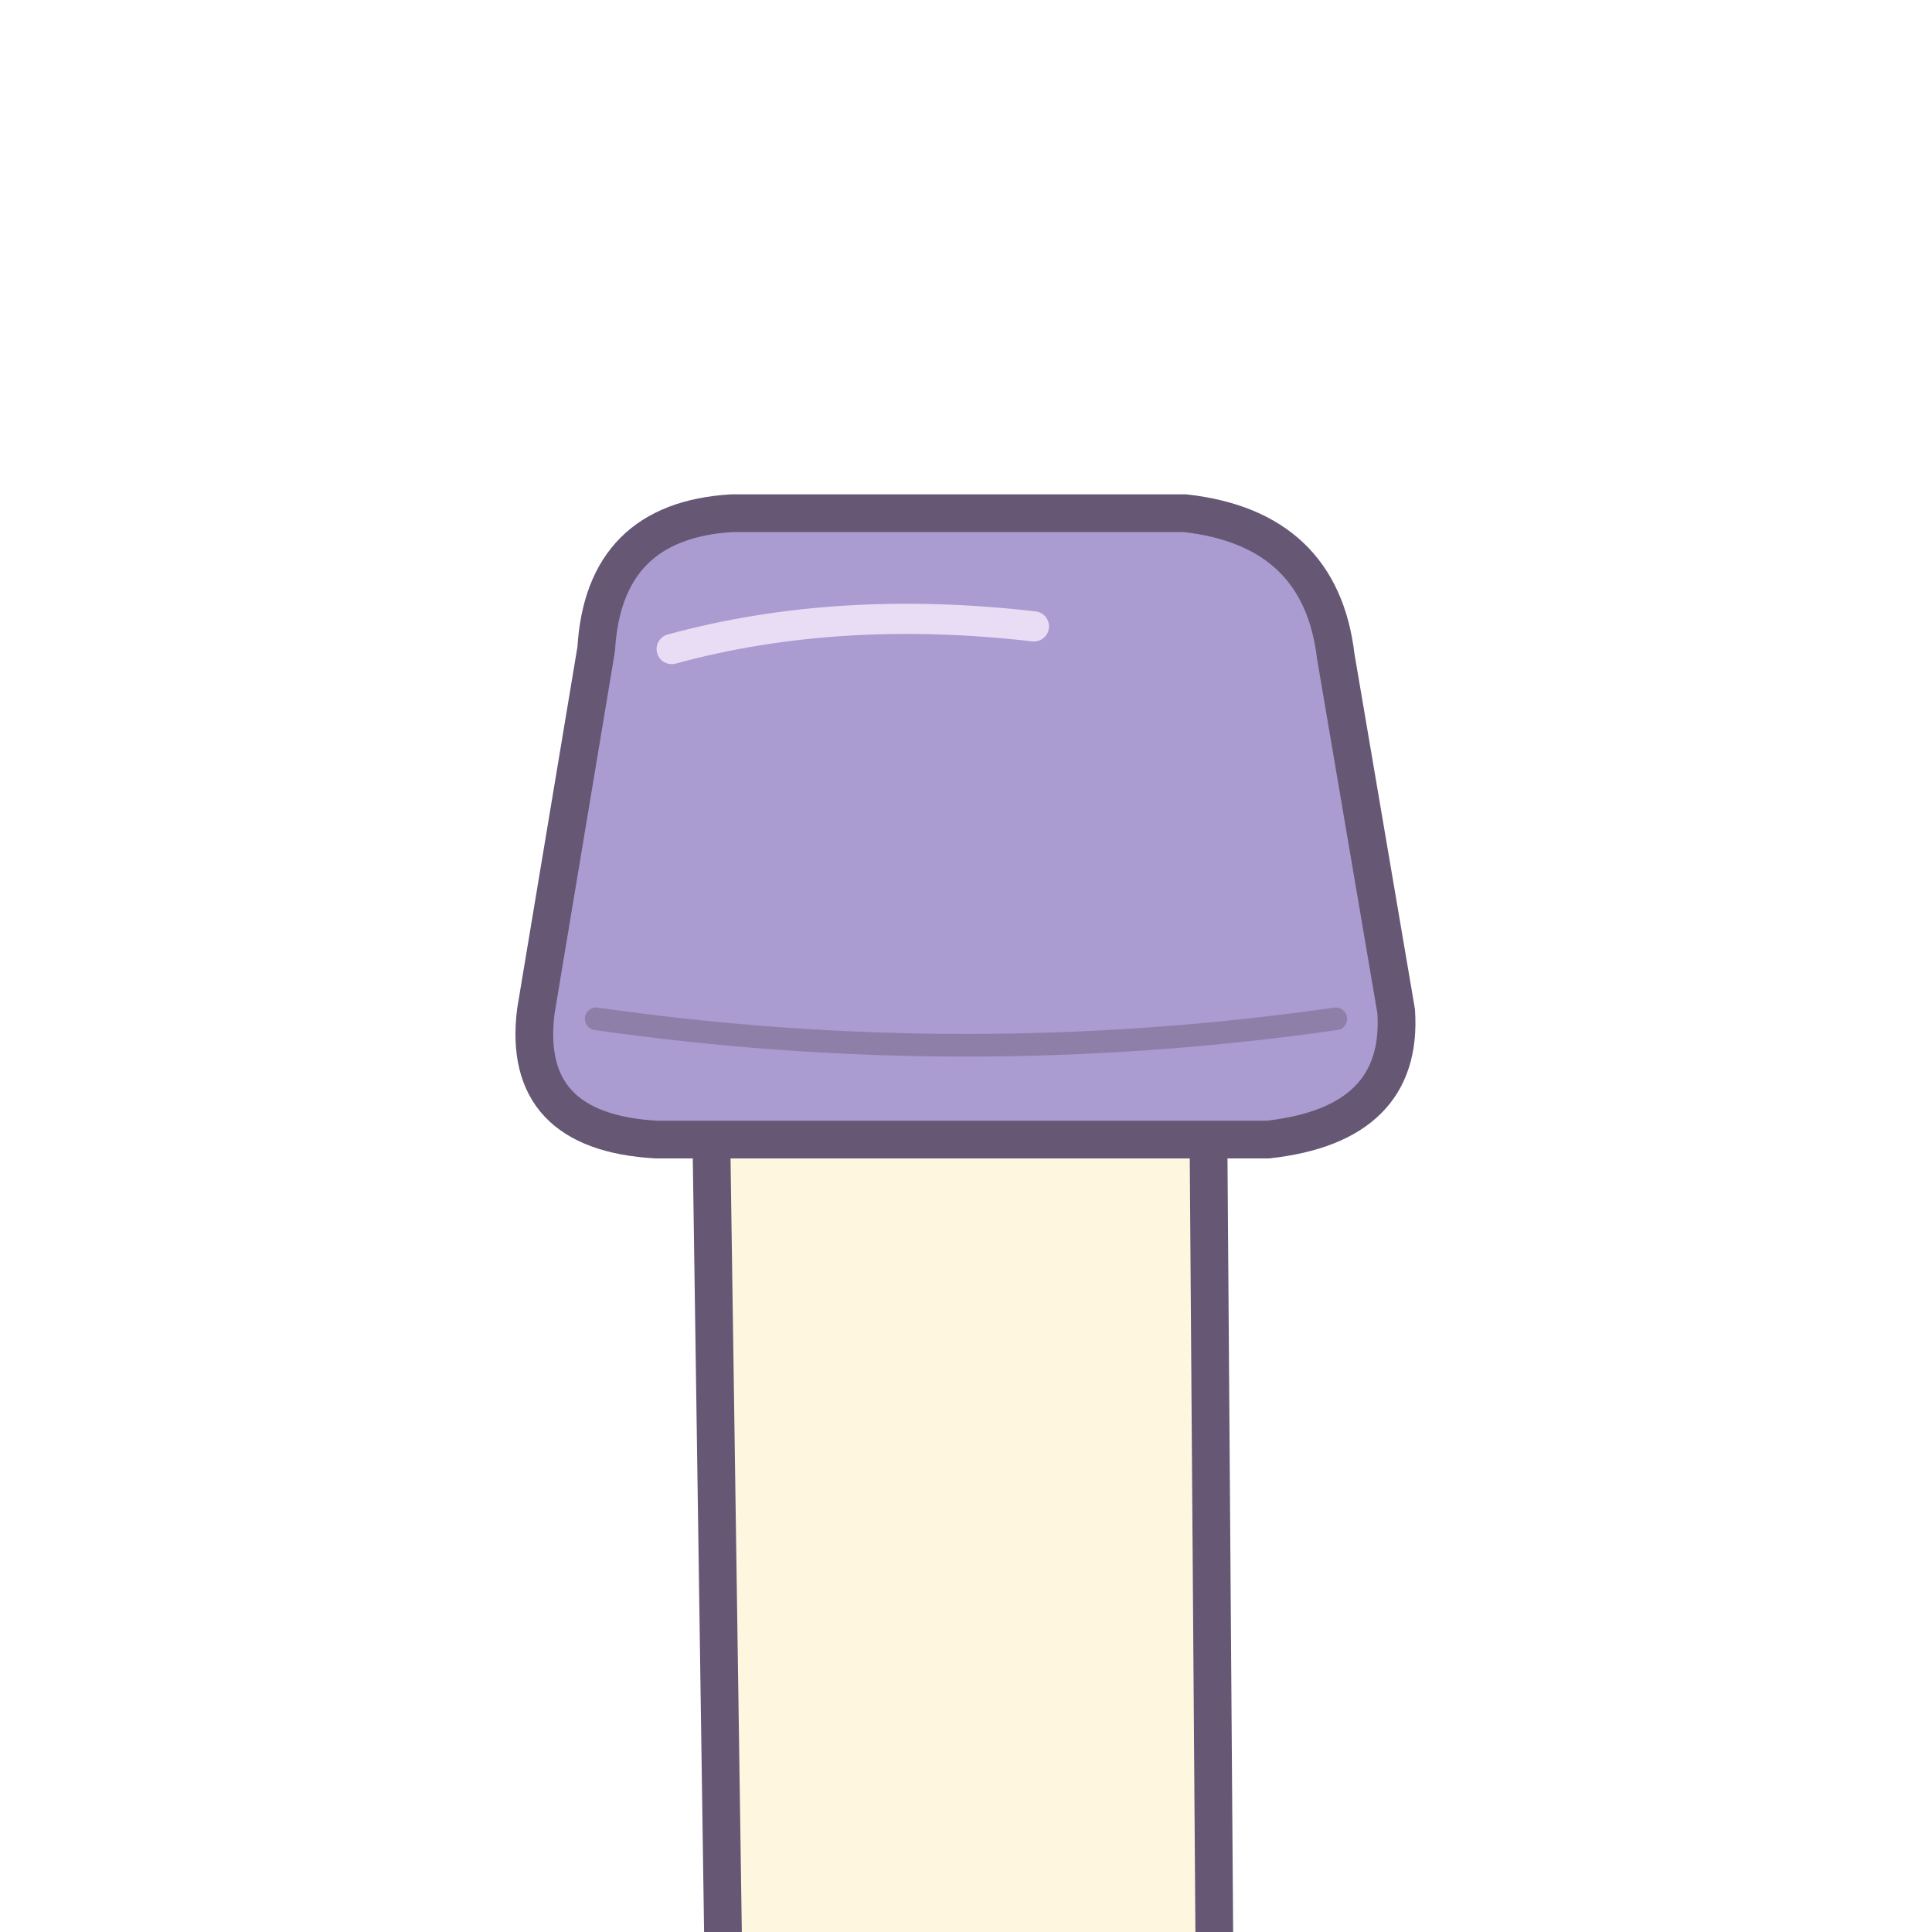
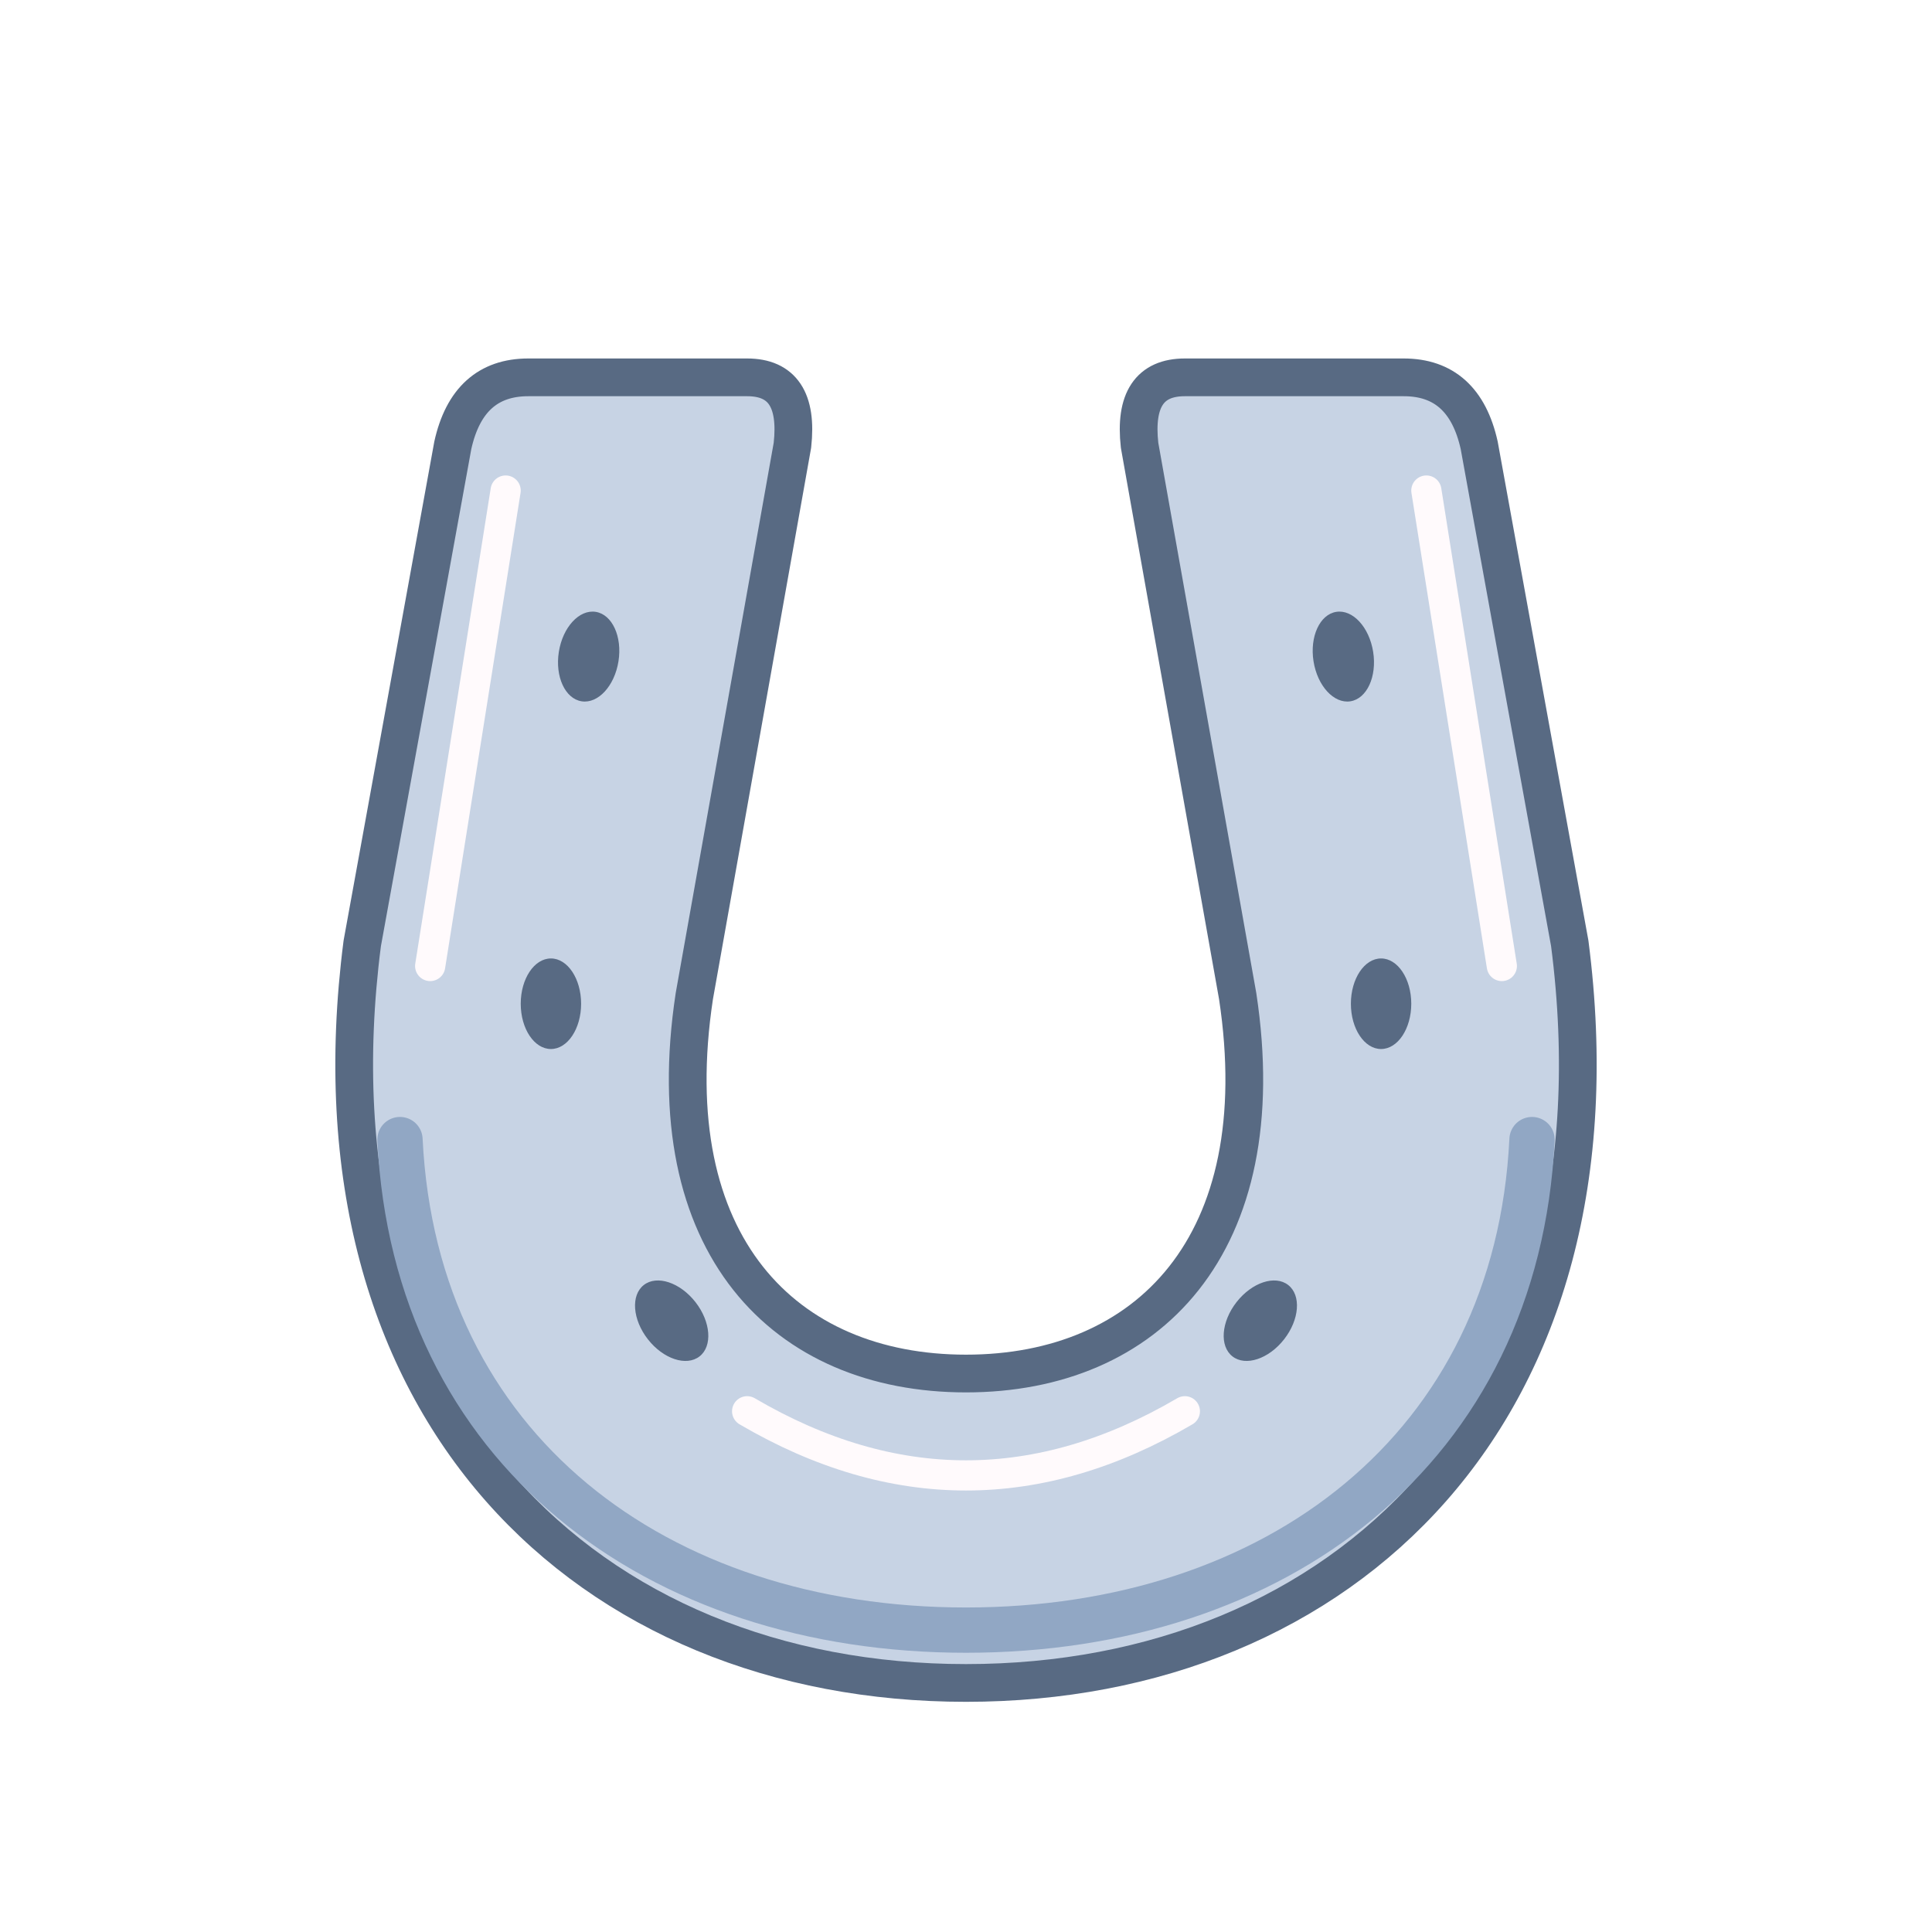
<svg xmlns="http://www.w3.org/2000/svg" width="256" height="256">
-   <g stroke-linecap="round" stroke-linejoin="round">
-     <path d="M96 270L94 133Q126 118 160 133L161 270Z" fill="#fff6df" stroke="#665775" stroke-width="5" stroke-linecap="round" stroke-linejoin="round" />
-     <g transform="rotate(0 128 149)">
-       <path d="M79 86Q80 69 97 68L157 68Q175 70 177 87L185 134Q186 149 168 151L87 151Q69 150 71 134Z" fill="#aa9bd1" stroke="#665775" stroke-width="5" stroke-linecap="round" stroke-linejoin="round" />
-       <path d="M89 86Q111 80 137 83" fill="none" stroke="#e8ddf5" stroke-width="4" stroke-linecap="round" stroke-linejoin="round" />
-       <path d="M79 135Q128 142 177 135" fill="none" stroke="#8e7fa9" stroke-width="3" stroke-linecap="round" stroke-linejoin="round" />
-     </g>
+   <g transform="rotate(0 128 151)">
+     <path d="M70 50Q62 50 60 59L48 125C40 187 78 223 128 223C178 223 216 187 208 125L196 59Q194 50 186 50H157Q150 50 151 59L164 132C169 165 152 182 128 182C104 182 87 165 92 132L105 59Q106 50 99 50Z" fill="#c7d3e4" stroke="#586a83" stroke-width="5" stroke-linecap="round" stroke-linejoin="round" />
+     <path d="M53 151C55 192 87 216 128 216C169 216 201 192 203 151" fill="none" stroke="#91a7c4" stroke-width="6" stroke-linecap="round" stroke-linejoin="round" />
+     <path d="M67 65L57 128M189 65L199 128M99 187Q128 204 157 187" fill="none" stroke="#fffafc" stroke-width="4" stroke-linecap="round" stroke-linejoin="round" />
+     <ellipse cx="78" cy="87" rx="4" ry="6" transform="rotate(9 78 87)" fill="#586a83" />
+     <ellipse cx="73" cy="133" rx="4" ry="6" transform="rotate(0 73 133)" fill="#586a83" />
+     <ellipse cx="89" cy="175" rx="4" ry="6" transform="rotate(-38 89 175)" fill="#586a83" />
+     <ellipse cx="178" cy="87" rx="4" ry="6" transform="rotate(-9 178 87)" fill="#586a83" />
+     <ellipse cx="183" cy="133" rx="4" ry="6" transform="rotate(0 183 133)" fill="#586a83" />
+     <ellipse cx="167" cy="175" rx="4" ry="6" transform="rotate(38 167 175)" fill="#586a83" />
  </g>
</svg>
